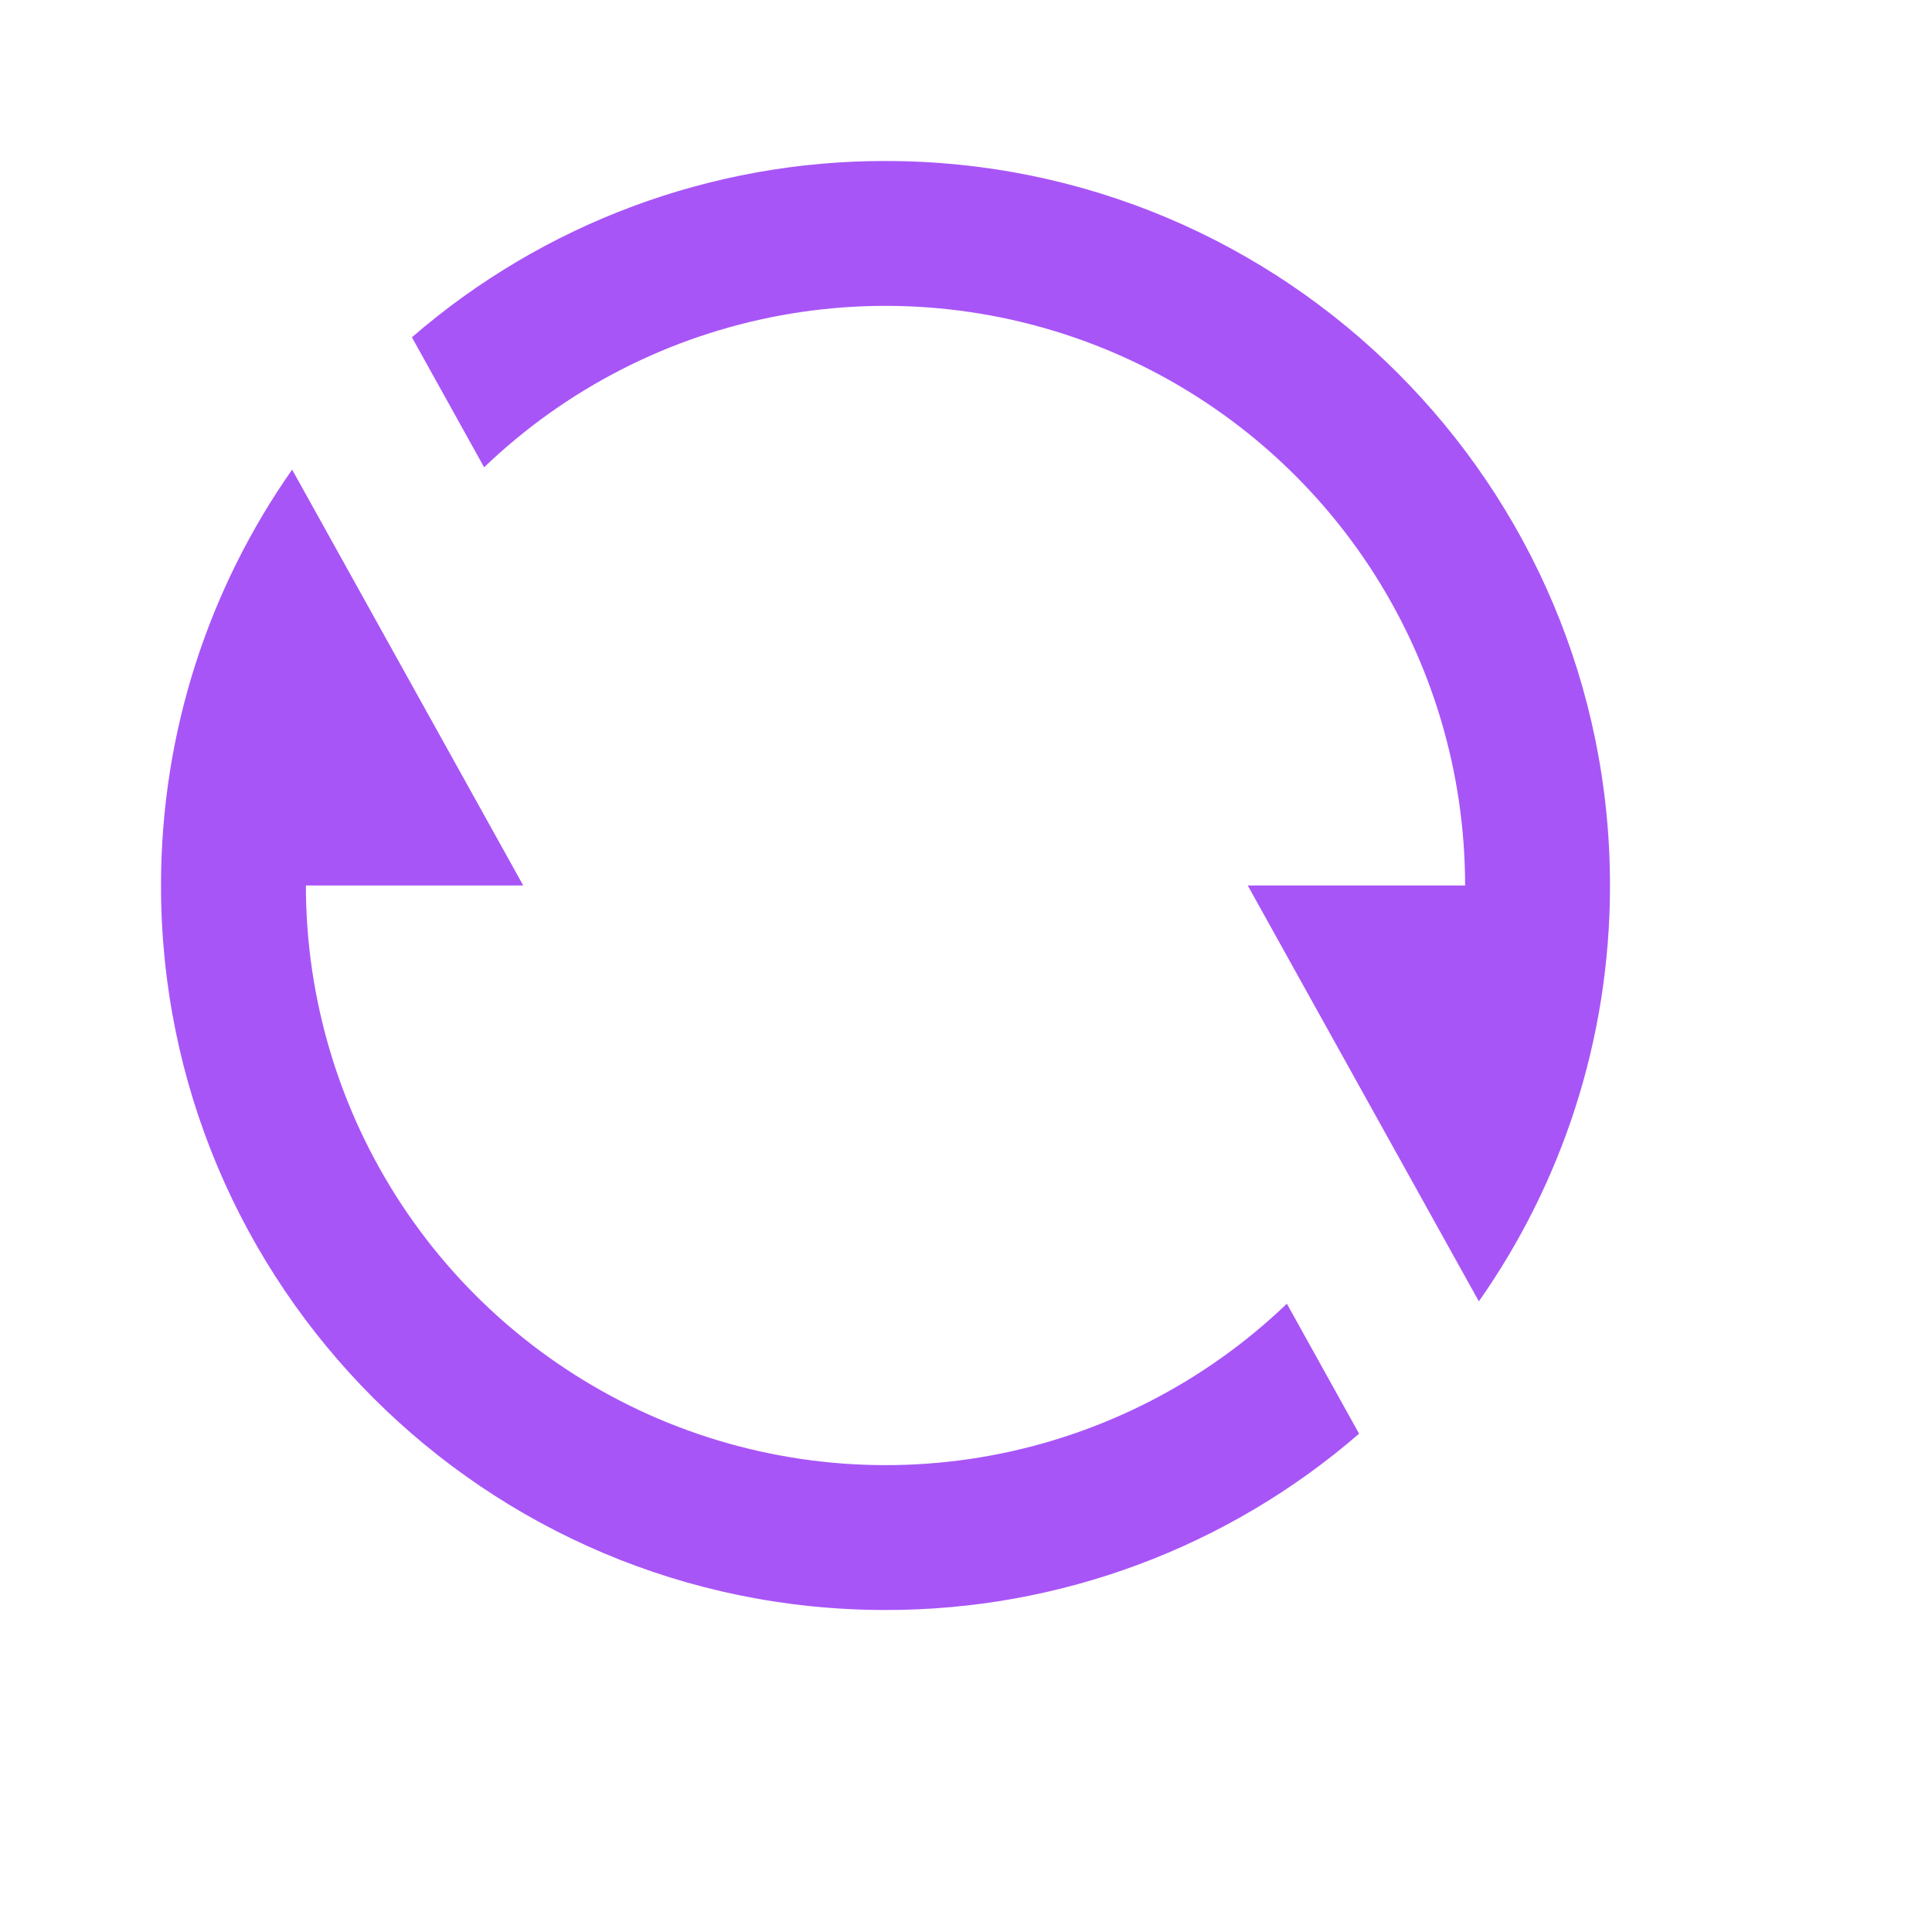
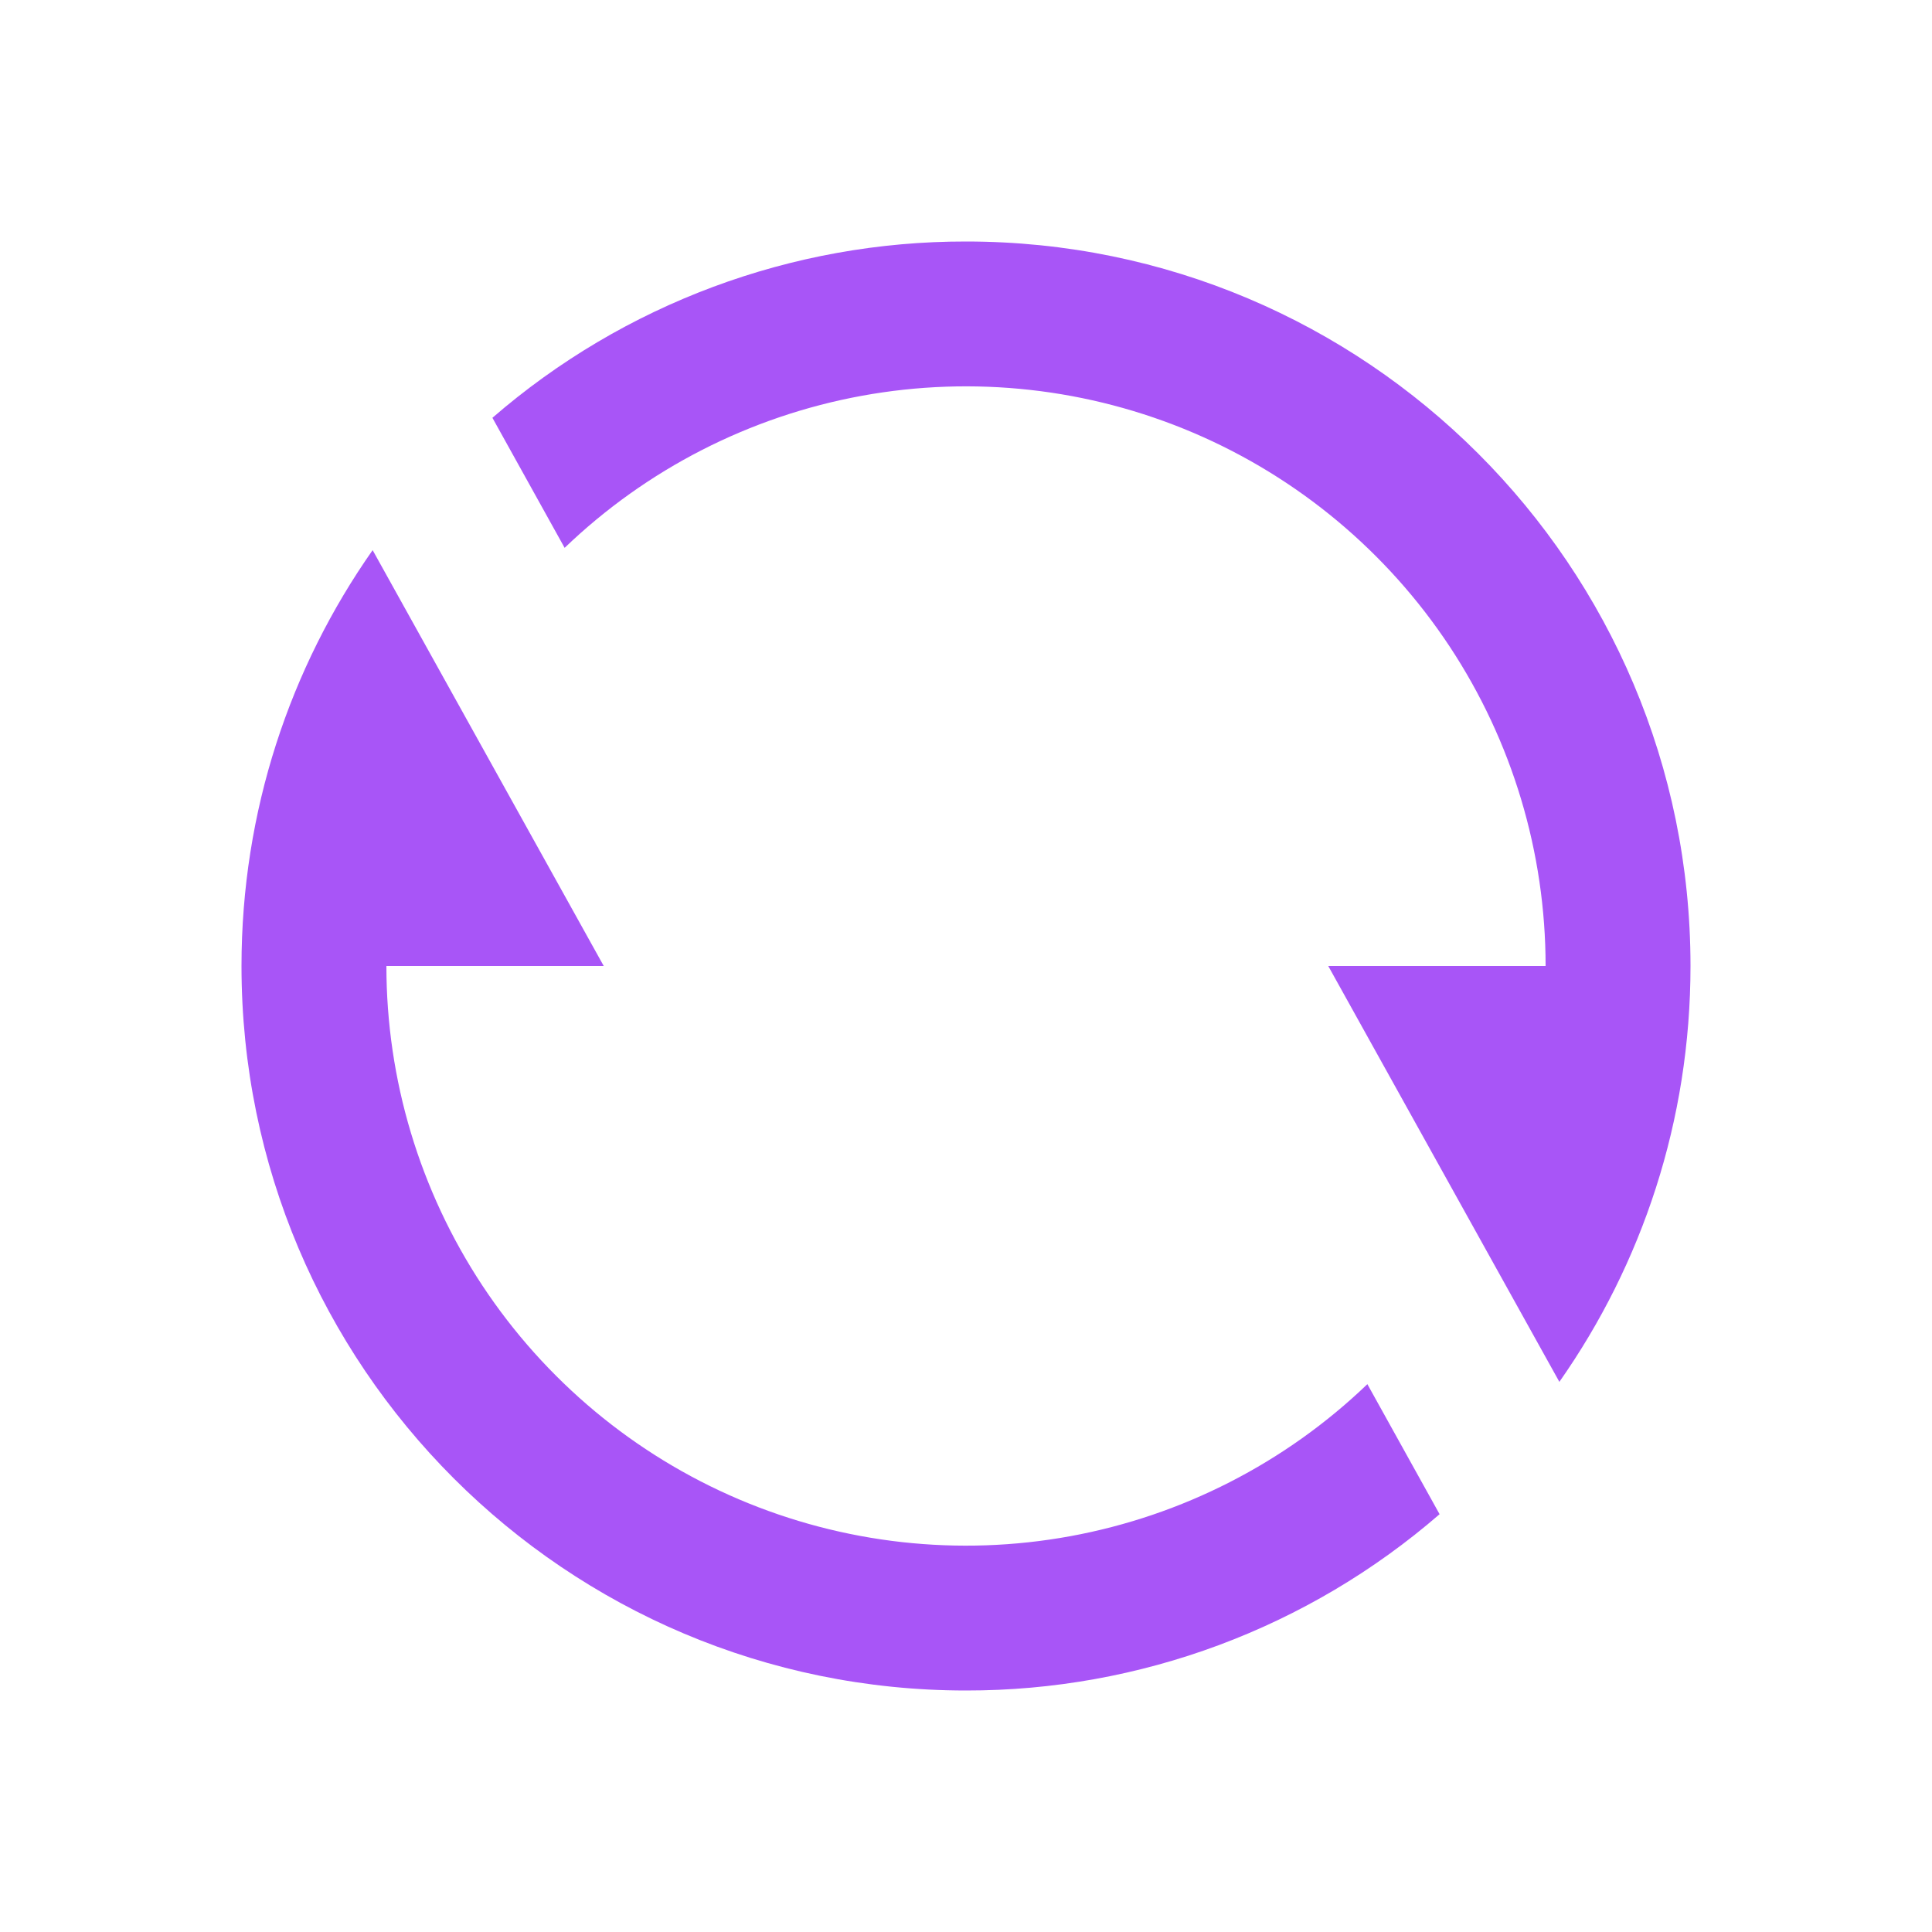
- <svg xmlns="http://www.w3.org/2000/svg" width="24" height="24" viewBox="0 0 24 24" fill="none">
-   <path d="M5.117 4.19C6.75 2.775 8.839 1.997 11 2C15.971 2 20 6.029 20 11C20 12.922 19.397 14.704 18.371 16.166L15.5 11H18.2C18.2 9.588 17.785 8.208 17.007 7.03C16.229 5.853 15.122 4.93 13.823 4.376C12.525 3.823 11.092 3.663 9.704 3.917C8.315 4.171 7.032 4.828 6.014 5.805L5.117 4.19ZM16.883 17.81C15.25 19.225 13.161 20.003 11 20C6.029 20 2 15.971 2 11C2 9.078 2.603 7.296 3.629 5.834L6.5 11H3.8C3.8 12.412 4.215 13.792 4.993 14.97C5.771 16.147 6.878 17.07 8.177 17.624C9.475 18.177 10.908 18.337 12.296 18.083C13.684 17.829 14.968 17.172 15.986 16.195L16.883 17.81Z" fill="#A855F7" />
+ <svg xmlns="http://www.w3.org/2000/svg" width="32" height="32" viewBox="0 0 32 32" fill="none">
+   <path d="M8.156 6.92C10.333 5.033 13.119 3.996 16 4C22.628 4 28 9.372 28 16C28 18.563 27.196 20.939 25.828 22.888L22 16H25.6C25.6 14.118 25.047 12.277 24.01 10.707C22.972 9.137 21.496 7.906 19.765 7.168C18.033 6.43 16.123 6.217 14.272 6.556C12.421 6.895 10.71 7.77 9.352 9.074L8.156 6.92ZM23.844 25.08C21.667 26.967 18.881 28.004 16 28C9.372 28 4 22.628 4 16C4 13.437 4.804 11.061 6.172 9.112L10 16H6.4C6.4 17.882 6.953 19.723 7.99 21.293C9.028 22.863 10.504 24.094 12.235 24.832C13.967 25.57 15.877 25.783 17.728 25.444C19.579 25.105 21.29 24.23 22.648 22.926L23.844 25.08Z" fill="#A855F7" />
</svg>
